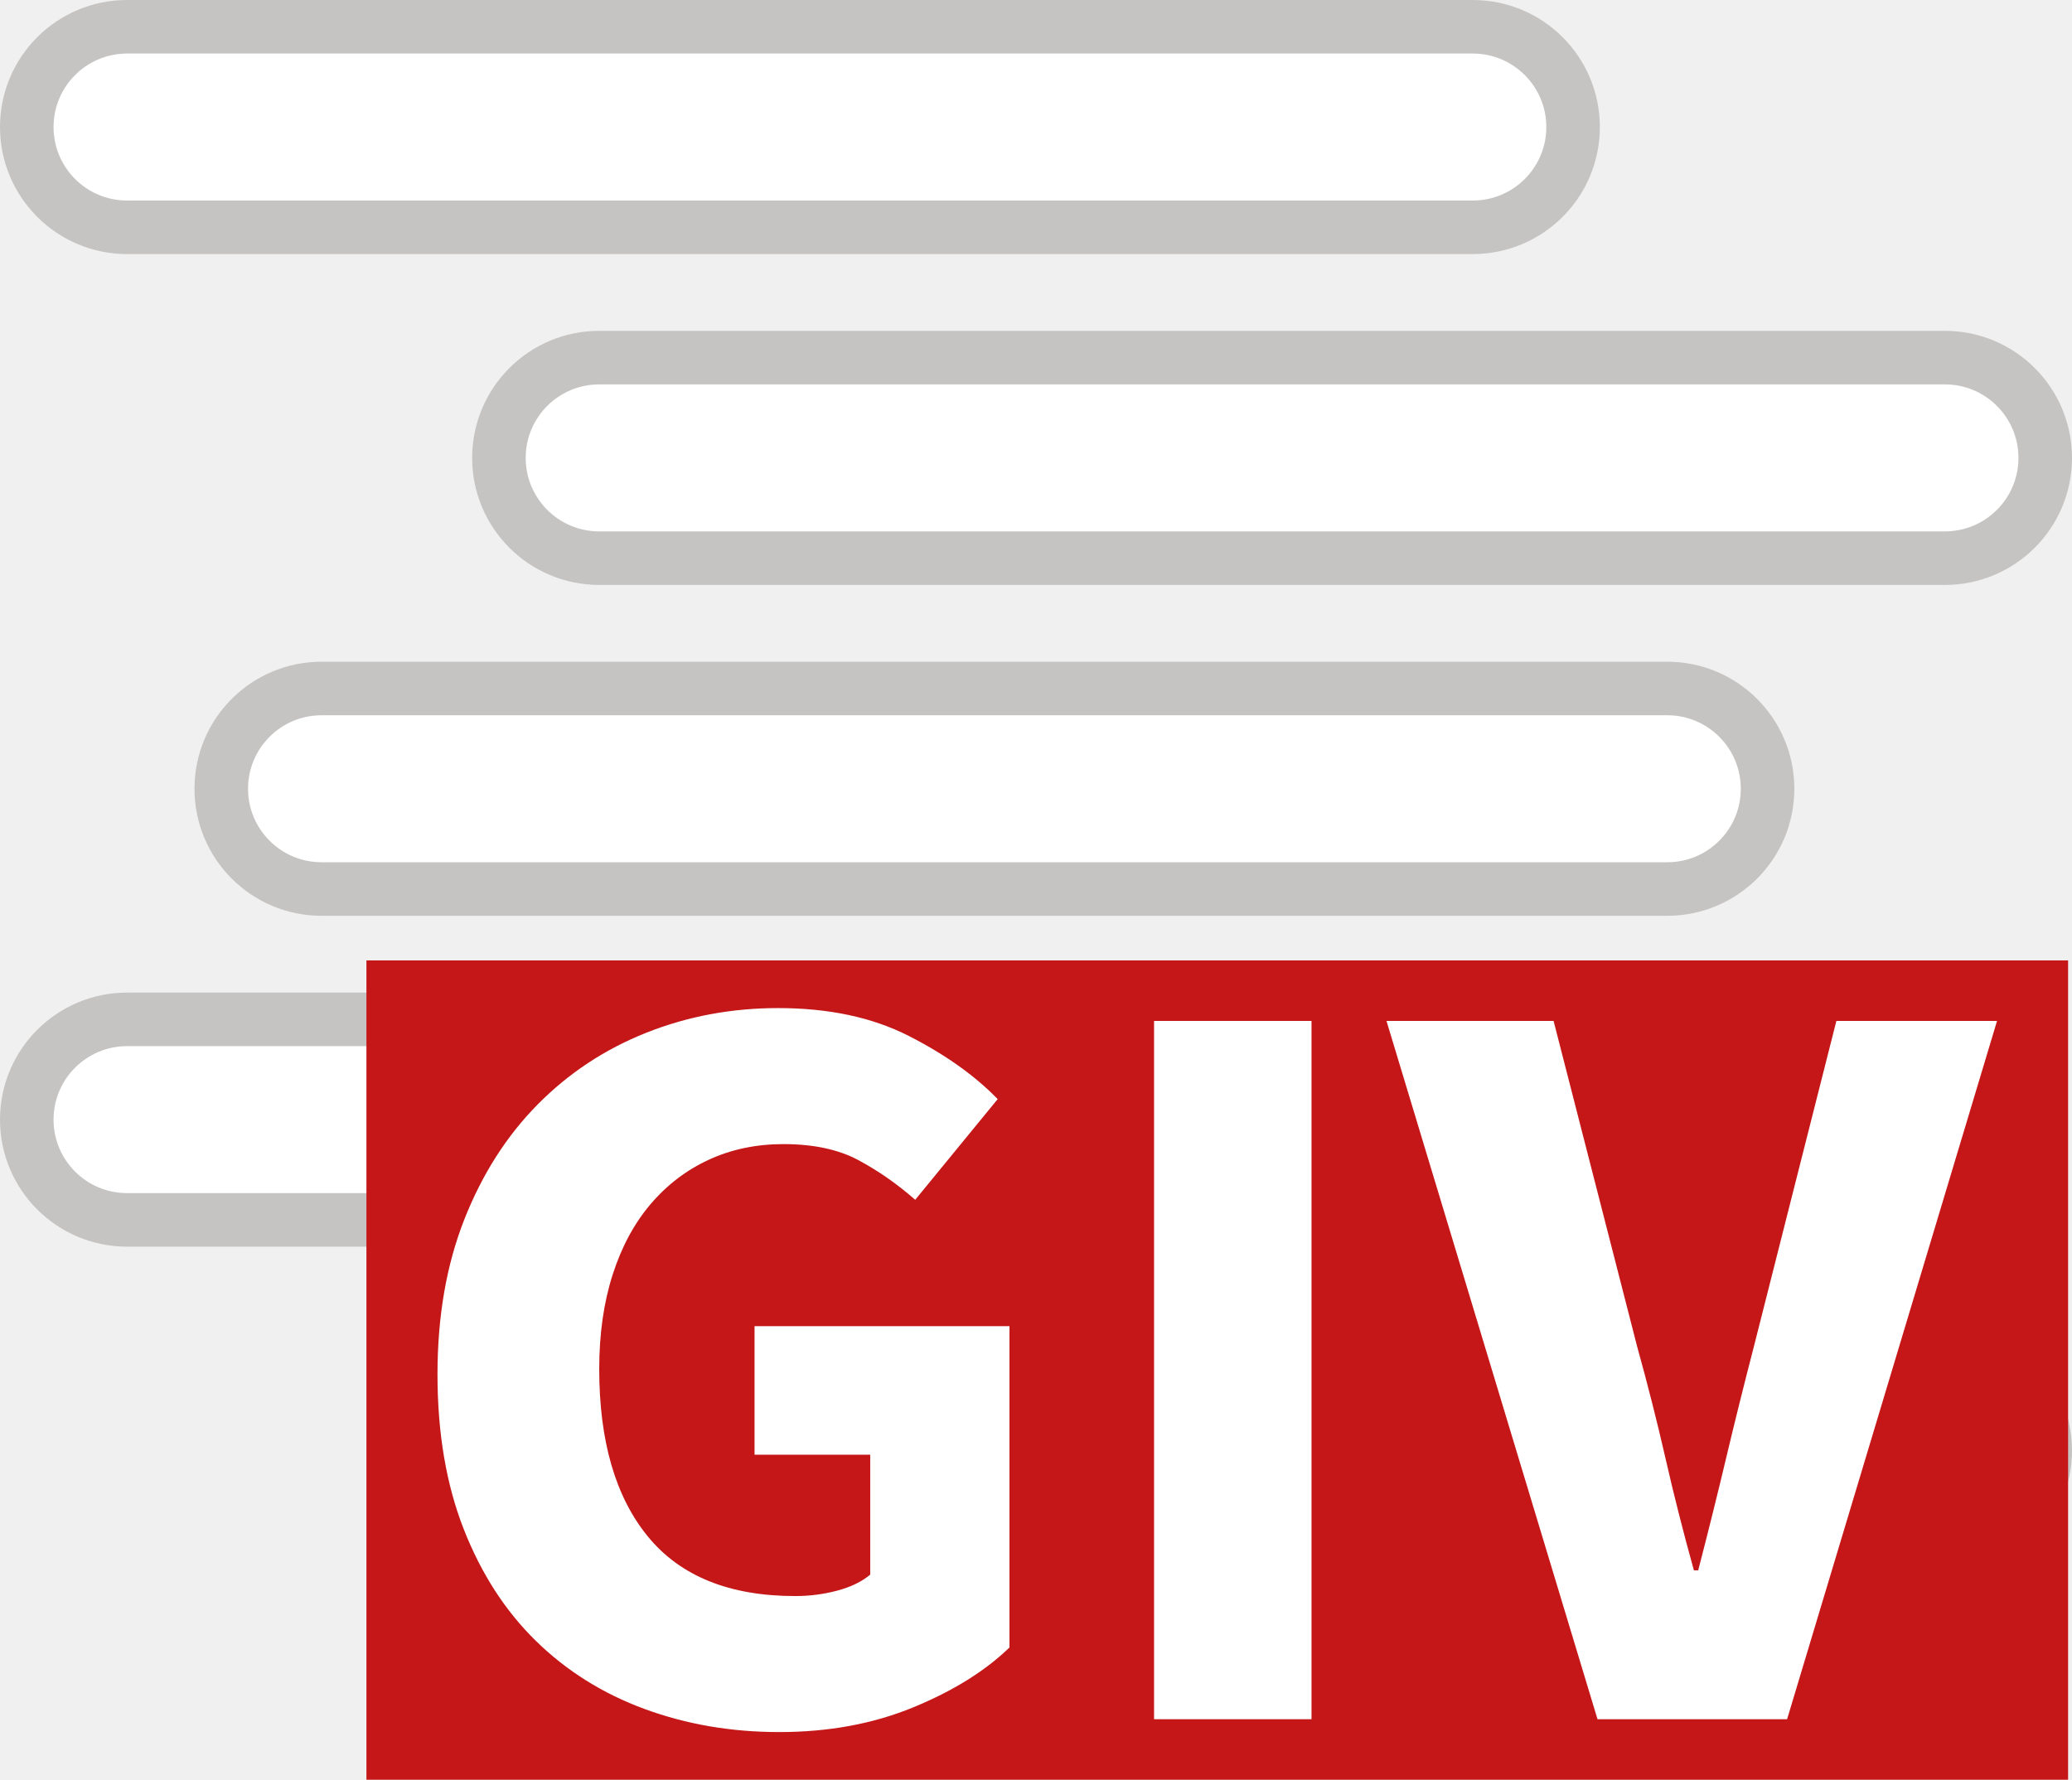
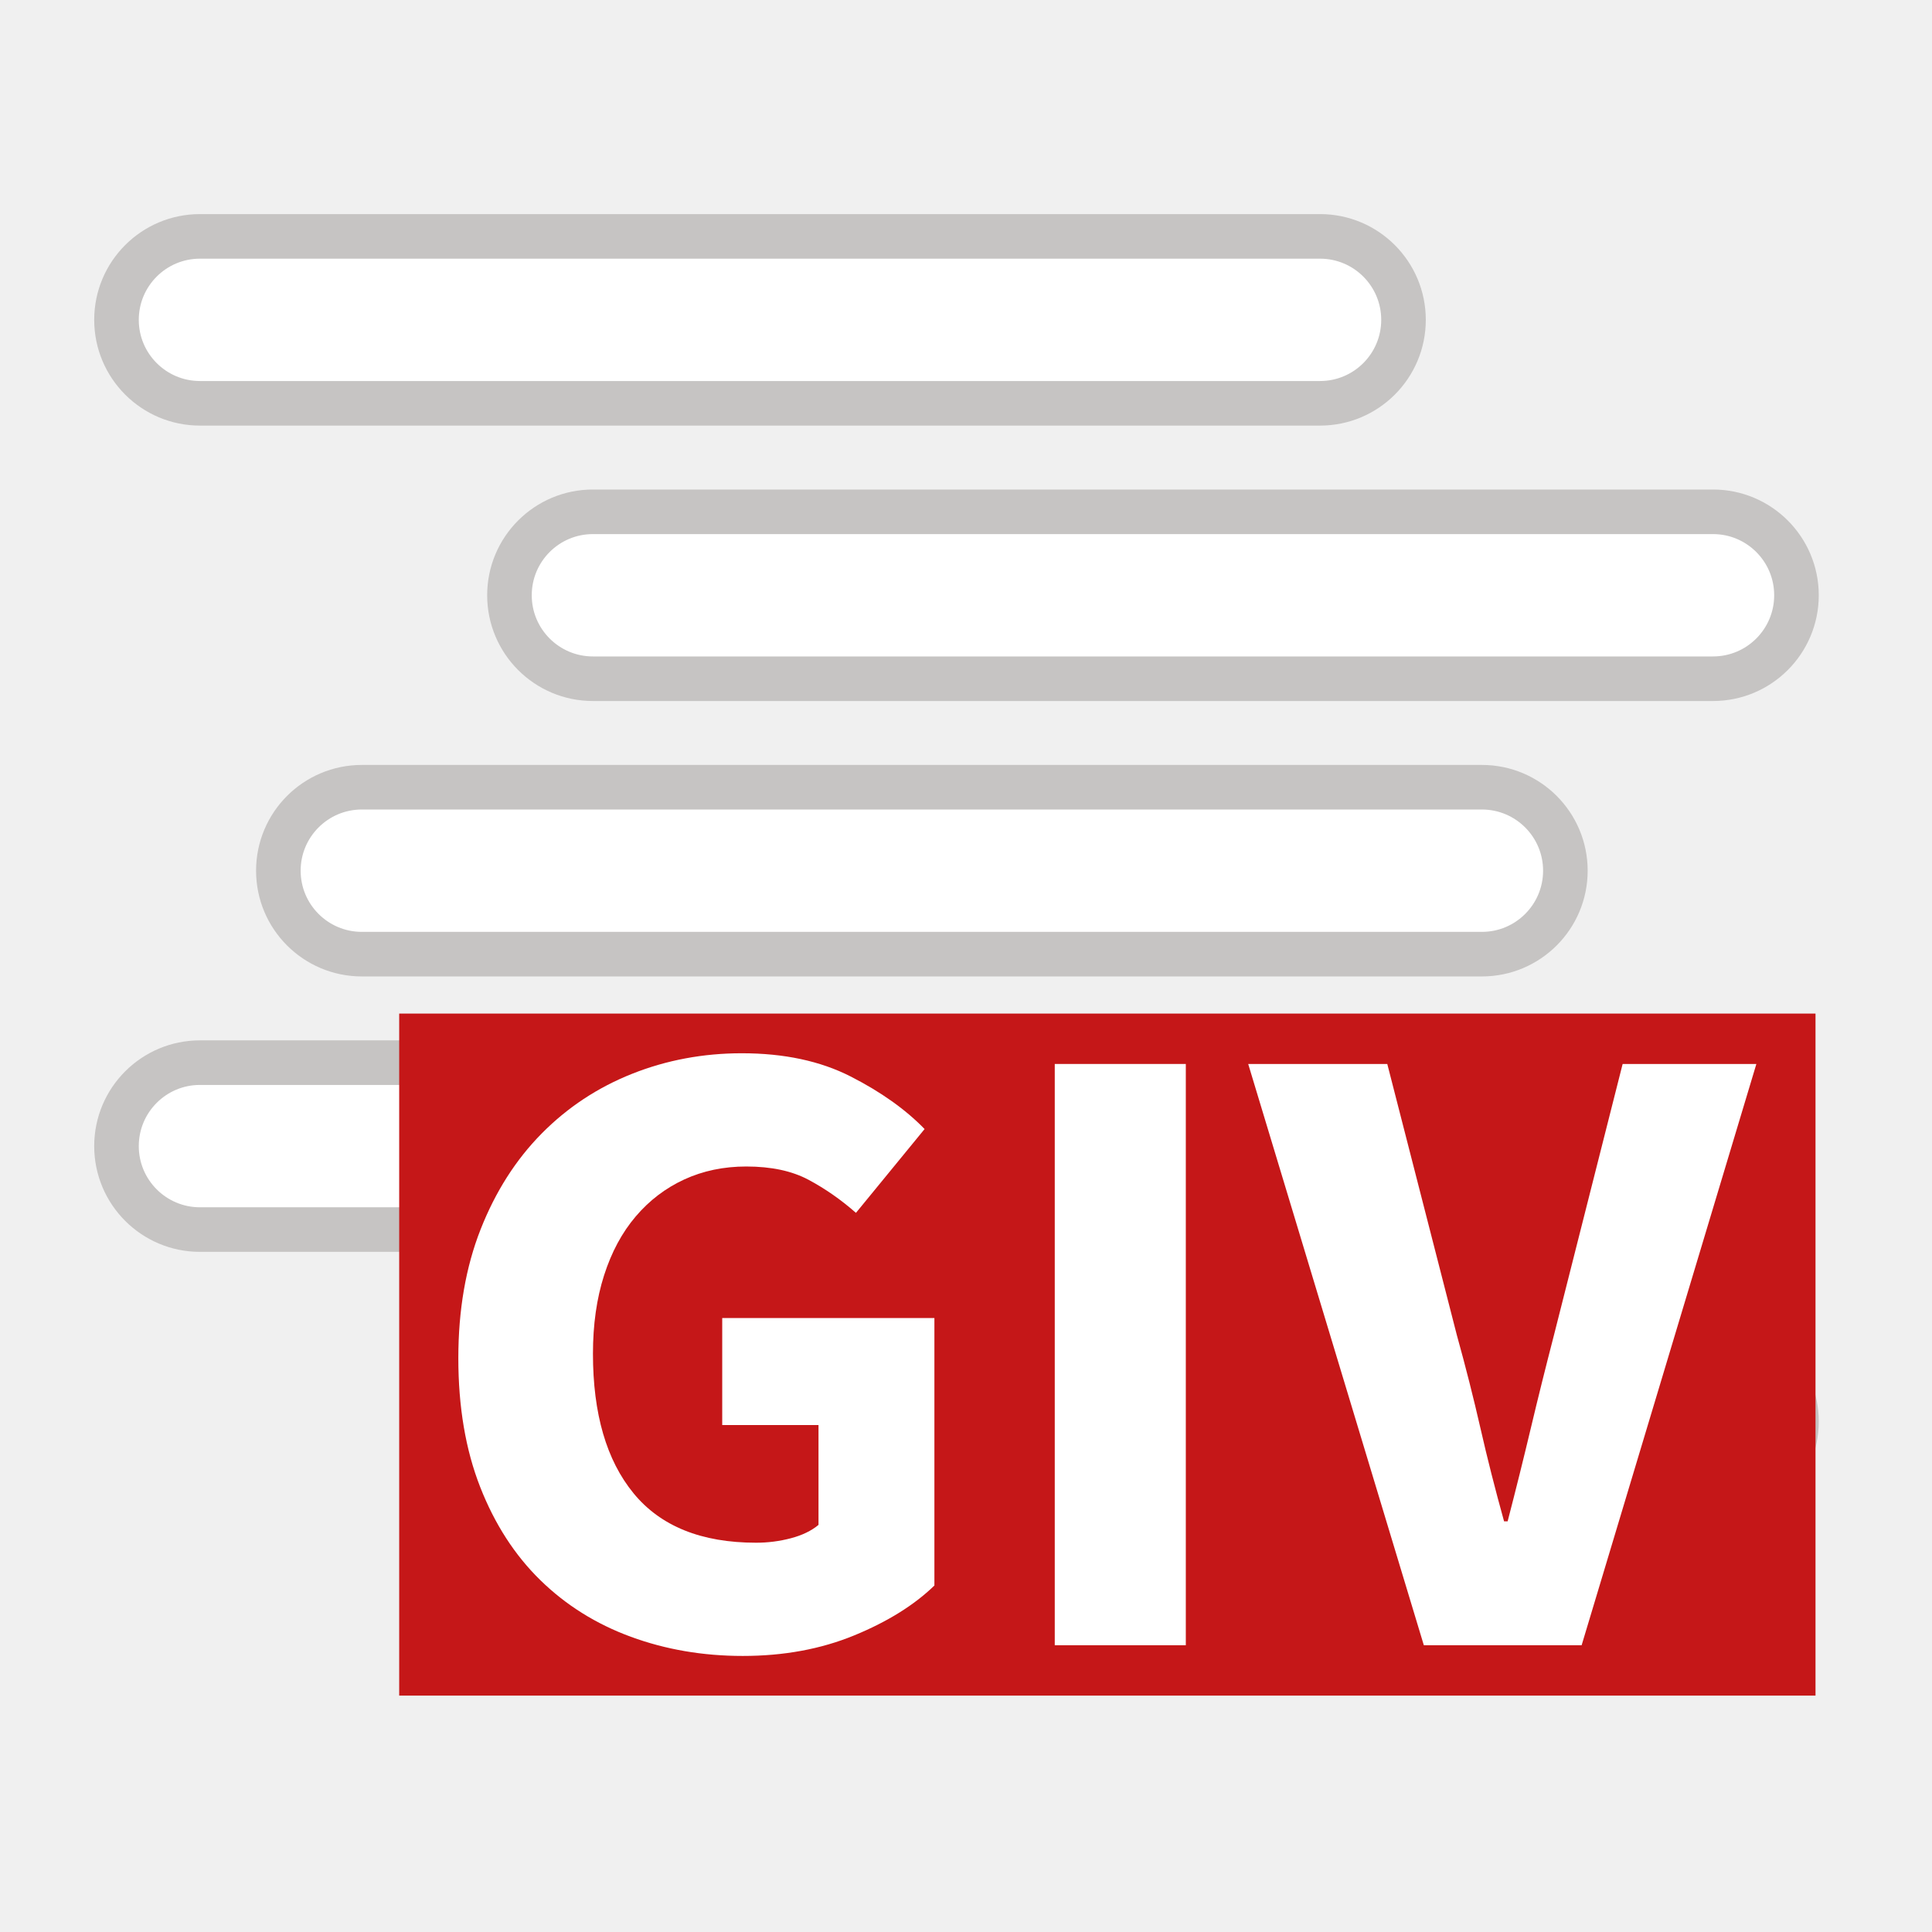
- <svg xmlns="http://www.w3.org/2000/svg" version="1.1" id="Calque_1" x="0px" y="0px" viewBox="0 0 116.064 99.708" enable-background="new 0 0 116.064 99.708" xml:space="preserve">
+ <svg xmlns="http://www.w3.org/2000/svg" version="1.1" id="Calque_1" x="0px" y="0px" viewBox="0 0 130.025 130.025" enable-background="new 0 0 130.025 130.025" xml:space="preserve">
  <g>
    <g>
-       <path fill="#FFFFFF" stroke="#C6C4C3" stroke-width="3" stroke-miterlimit="10" d="M82.5,12.734H7.117    c-3.102,0-5.617-2.515-5.617-5.617v0C1.5,4.015,4.015,1.5,7.117,1.5H82.5c3.102,0,5.617,2.515,5.617,5.617v0    C88.117,10.219,85.602,12.734,82.5,12.734z" />
-       <path fill="#FFFFFF" stroke="#C6C4C3" stroke-width="3" stroke-miterlimit="10" d="M108.947,31.27H33.564    c-3.102,0-5.617-2.515-5.617-5.617v0c0-3.102,2.515-5.617,5.617-5.617h75.383c3.102,0,5.617,2.515,5.617,5.617v0    C114.564,28.755,112.049,31.27,108.947,31.27z" />
-       <path fill="#FFFFFF" stroke="#C6C4C3" stroke-width="3" stroke-miterlimit="10" d="M93.394,49.806H18.011    c-3.102,0-5.617-2.515-5.617-5.617v0c0-3.102,2.515-5.617,5.617-5.617h75.383c3.102,0,5.617,2.515,5.617,5.617v0    C99.011,47.292,96.496,49.806,93.394,49.806z" />
-       <path fill="#FFFFFF" stroke="#C6C4C3" stroke-width="3" stroke-miterlimit="10" d="M82.5,68.343H7.117    c-3.102,0-5.617-2.515-5.617-5.617v0c0-3.102,2.515-5.617,5.617-5.617H82.5c3.102,0,5.617,2.515,5.617,5.617v0    C88.117,65.828,85.602,68.343,82.5,68.343z" />
-       <path fill="#FFFFFF" stroke="#C6C4C3" stroke-width="3" stroke-miterlimit="10" d="M108.947,86.879H33.564    c-3.102,0-5.617-2.515-5.617-5.617v0c0-3.102,2.515-5.617,5.617-5.617h75.383c3.102,0,5.617,2.515,5.617,5.617v0    C114.564,84.364,112.049,86.879,108.947,86.879z" />
+       <path fill="#FFFFFF" stroke="#C6C4C3" stroke-width="3" stroke-miterlimit="10" d="M88.84,27.143H13.457    c-3.102,0-5.617-2.515-5.617-5.617v0c0-3.102,2.515-5.617,5.617-5.617H88.84c3.102,0,5.617,2.515,5.617,5.617v0    C94.457,24.628,91.942,27.143,88.84,27.143z" />
+       <path fill="#FFFFFF" stroke="#C6C4C3" stroke-width="3" stroke-miterlimit="10" d="M115.287,45.679H39.904    c-3.102,0-5.617-2.515-5.617-5.617v0c0-3.102,2.515-5.617,5.617-5.617h75.383c3.102,0,5.617,2.515,5.617,5.617v0    C120.904,43.164,118.389,45.679,115.287,45.679z" />
+       <path fill="#FFFFFF" stroke="#C6C4C3" stroke-width="3" stroke-miterlimit="10" d="M99.734,64.215H24.351    c-3.102,0-5.617-2.515-5.617-5.617v0c0-3.102,2.515-5.617,5.617-5.617h75.383c3.102,0,5.617,2.515,5.617,5.617v0    C105.351,61.7,102.836,64.215,99.734,64.215z" />
+       <path fill="#FFFFFF" stroke="#C6C4C3" stroke-width="3" stroke-miterlimit="10" d="M88.84,82.751H13.457    c-3.102,0-5.617-2.515-5.617-5.617v0c0-3.102,2.515-5.617,5.617-5.617H88.84c3.102,0,5.617,2.515,5.617,5.617v0    C94.457,80.237,91.942,82.751,88.84,82.751z" />
+       <path fill="#FFFFFF" stroke="#C6C4C3" stroke-width="3" stroke-miterlimit="10" d="M115.287,101.287H39.904    c-3.102,0-5.617-2.515-5.617-5.617v0c0-3.102,2.515-5.617,5.617-5.617h75.383c3.102,0,5.617,2.515,5.617,5.617v0    C120.904,98.773,118.389,101.287,115.287,101.287z" />
    </g>
    <g>
-       <rect x="20.526" y="53.806" fill="#C51718" width="95.319" height="45.901" />
+       <rect x="26.866" y="68.215" fill="#C51718" width="95.319" height="45.901" />
      <g>
-         <path fill="#FFFFFF" d="M43.646,97.037c-2.68,0-5.19-0.43-7.53-1.29c-2.34-0.859-4.371-2.13-6.09-3.81     c-1.72-1.68-3.07-3.77-4.05-6.27c-0.98-2.5-1.47-5.39-1.47-8.67c0-3.24,0.5-6.13,1.5-8.671c1-2.539,2.37-4.688,4.11-6.449     c1.74-1.76,3.77-3.1,6.09-4.021c2.319-0.92,4.779-1.38,7.38-1.38c2.84,0,5.28,0.521,7.32,1.561s3.699,2.22,4.98,3.539     l-4.62,5.641c-1-0.88-2.061-1.62-3.18-2.22c-1.12-0.601-2.52-0.9-4.2-0.9c-1.521,0-2.91,0.291-4.17,0.87     c-1.26,0.58-2.351,1.41-3.27,2.49c-0.921,1.08-1.63,2.399-2.13,3.96c-0.5,1.56-0.75,3.32-0.75,5.279     c0,4.041,0.91,7.17,2.73,9.391c1.82,2.22,4.569,3.33,8.25,3.33c0.8,0,1.58-0.1,2.34-0.301c0.759-0.199,1.38-0.499,1.86-0.899     v-6.72h-6.48v-7.2h14.28v18c-1.36,1.319-3.16,2.439-5.4,3.359C48.905,96.577,46.406,97.037,43.646,97.037z" />
-         <path fill="#FFFFFF" d="M64.645,96.317v-39.12h8.82v39.12H64.645z" />
-         <path fill="#FFFFFF" d="M89.485,96.317l-11.82-39.12h9.36l4.68,18.24c0.6,2.16,1.129,4.251,1.59,6.271     c0.459,2.02,0.99,4.109,1.59,6.27h0.24c0.56-2.16,1.08-4.25,1.56-6.27s1-4.11,1.56-6.271l4.62-18.24h9l-11.76,39.12H89.485z" />
+         <path fill="#FFFFFF" d="M49.986,111.446c-2.68,0-5.19-0.43-7.53-1.29c-2.34-0.859-4.371-2.13-6.09-3.81     c-1.72-1.68-3.07-3.77-4.05-6.27c-0.98-2.5-1.47-5.39-1.47-8.67c0-3.24,0.5-6.13,1.5-8.671c1-2.539,2.37-4.688,4.11-6.449     c1.74-1.76,3.77-3.1,6.09-4.021c2.319-0.92,4.779-1.38,7.38-1.38c2.84,0,5.28,0.521,7.32,1.561s3.699,2.22,4.98,3.539     l-4.62,5.641c-1-0.88-2.061-1.62-3.18-2.22c-1.12-0.601-2.52-0.9-4.2-0.9c-1.521,0-2.91,0.291-4.17,0.87     c-1.26,0.58-2.351,1.41-3.27,2.49c-0.921,1.08-1.63,2.399-2.13,3.96c-0.5,1.56-0.75,3.32-0.75,5.279     c0,4.041,0.91,7.17,2.73,9.391c1.82,2.22,4.569,3.33,8.25,3.33c0.8,0,1.58-0.1,2.34-0.301c0.759-0.199,1.38-0.499,1.86-0.899     v-6.72h-6.48v-7.2h14.28v18c-1.36,1.319-3.16,2.439-5.4,3.359C55.245,110.986,52.746,111.446,49.986,111.446z" />
+         <path fill="#FFFFFF" d="M70.986,110.726v-39.12h8.82v39.12H70.986z" />
+         <path fill="#FFFFFF" d="M95.825,110.726l-11.82-39.12h9.36l4.68,18.24c0.6,2.16,1.129,4.251,1.59,6.271     c0.459,2.02,0.99,4.109,1.59,6.27h0.24c0.56-2.16,1.08-4.25,1.56-6.27s1-4.11,1.56-6.271l4.62-18.24h9l-11.76,39.12H95.825z" />
      </g>
    </g>
  </g>
</svg>
